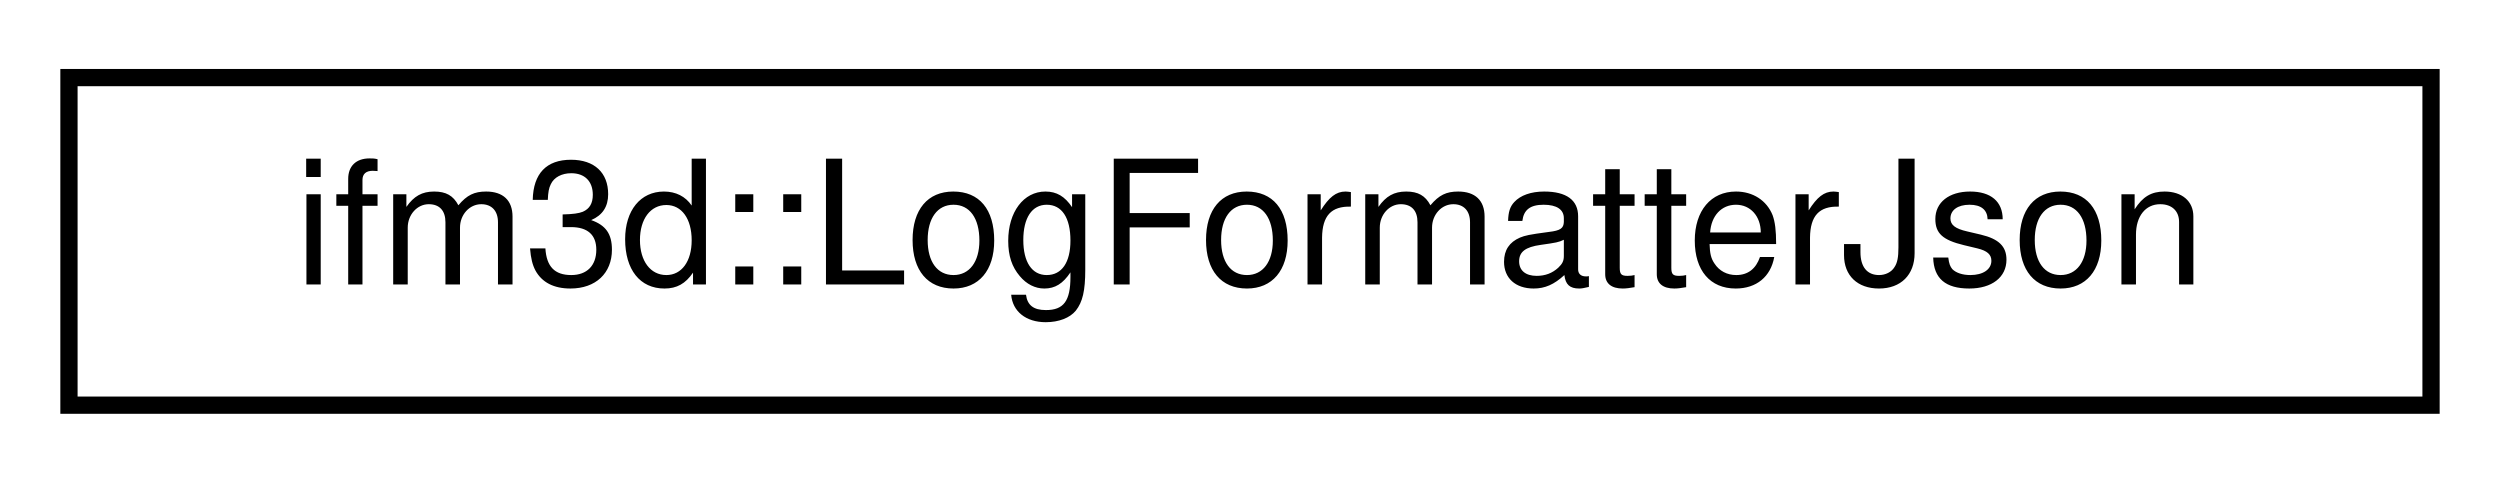
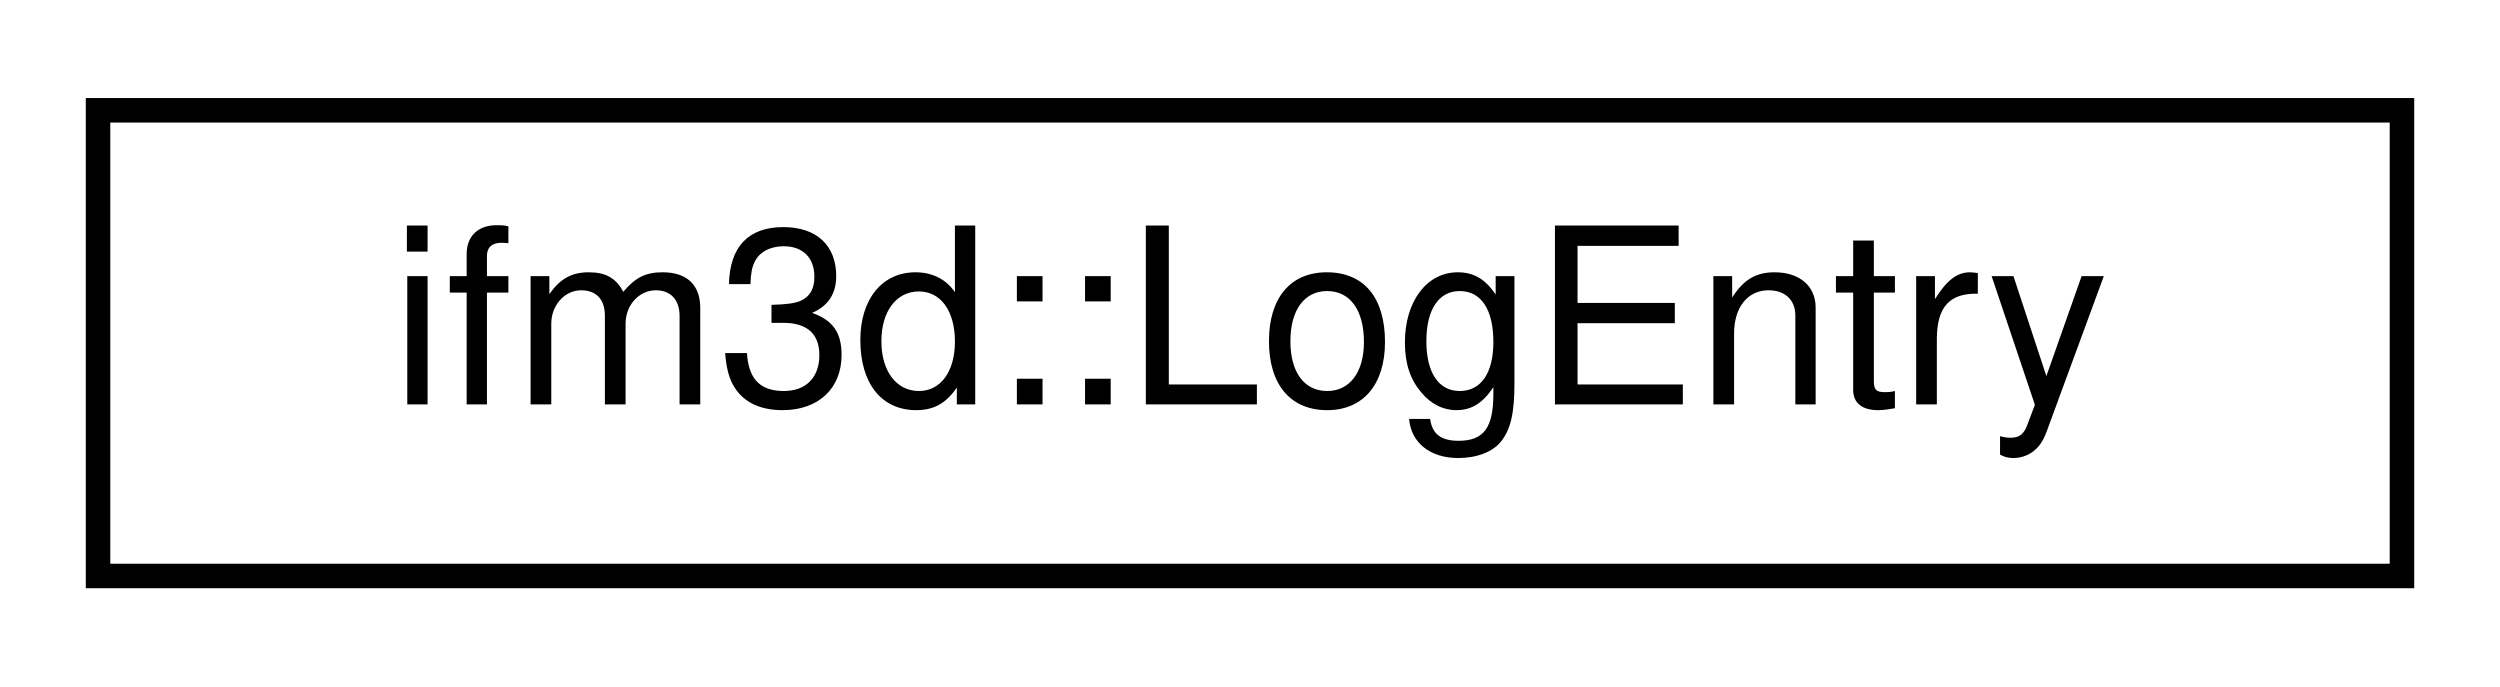
- <svg xmlns="http://www.w3.org/2000/svg" xmlns:xlink="http://www.w3.org/1999/xlink" width="145pt" height="28pt" viewBox="0.00 0.00 145.00 28.00">
+ <svg xmlns="http://www.w3.org/2000/svg" xmlns:xlink="http://www.w3.org/1999/xlink" width="102pt" height="28pt" viewBox="0.00 0.00 102.00 28.00">
  <g id="graph0" class="graph" transform="scale(1 1) rotate(0) translate(4 24)">
    <g id="node1" class="node">
      <g id="a_node1">
-         <a xlink:href="classifm3d_1_1LogFormatterJson.html" target="_top" xlink:title=" ">
-           <polygon fill="none" stroke="black" points="0,-0.5 0,-19.5 137,-19.5 137,-0.5 0,-0.5" />
-           <text text-anchor="middle" x="68.5" y="-7.5" font-family="Helvetica,sans-Serif" font-size="10.00">ifm3d::LogFormatterJson</text>
+         <a xlink:href="classifm3d_1_1LogEntry.html" target="_top" xlink:title=" ">
+           <polygon fill="none" stroke="black" points="0,-0.5 0,-19.5 94,-19.5 94,-0.5 0,-0.5" />
+           <text text-anchor="middle" x="47" y="-7.5" font-family="Helvetica,sans-Serif" font-size="10.00">ifm3d::LogEntry</text>
        </a>
      </g>
    </g>
  </g>
</svg>
